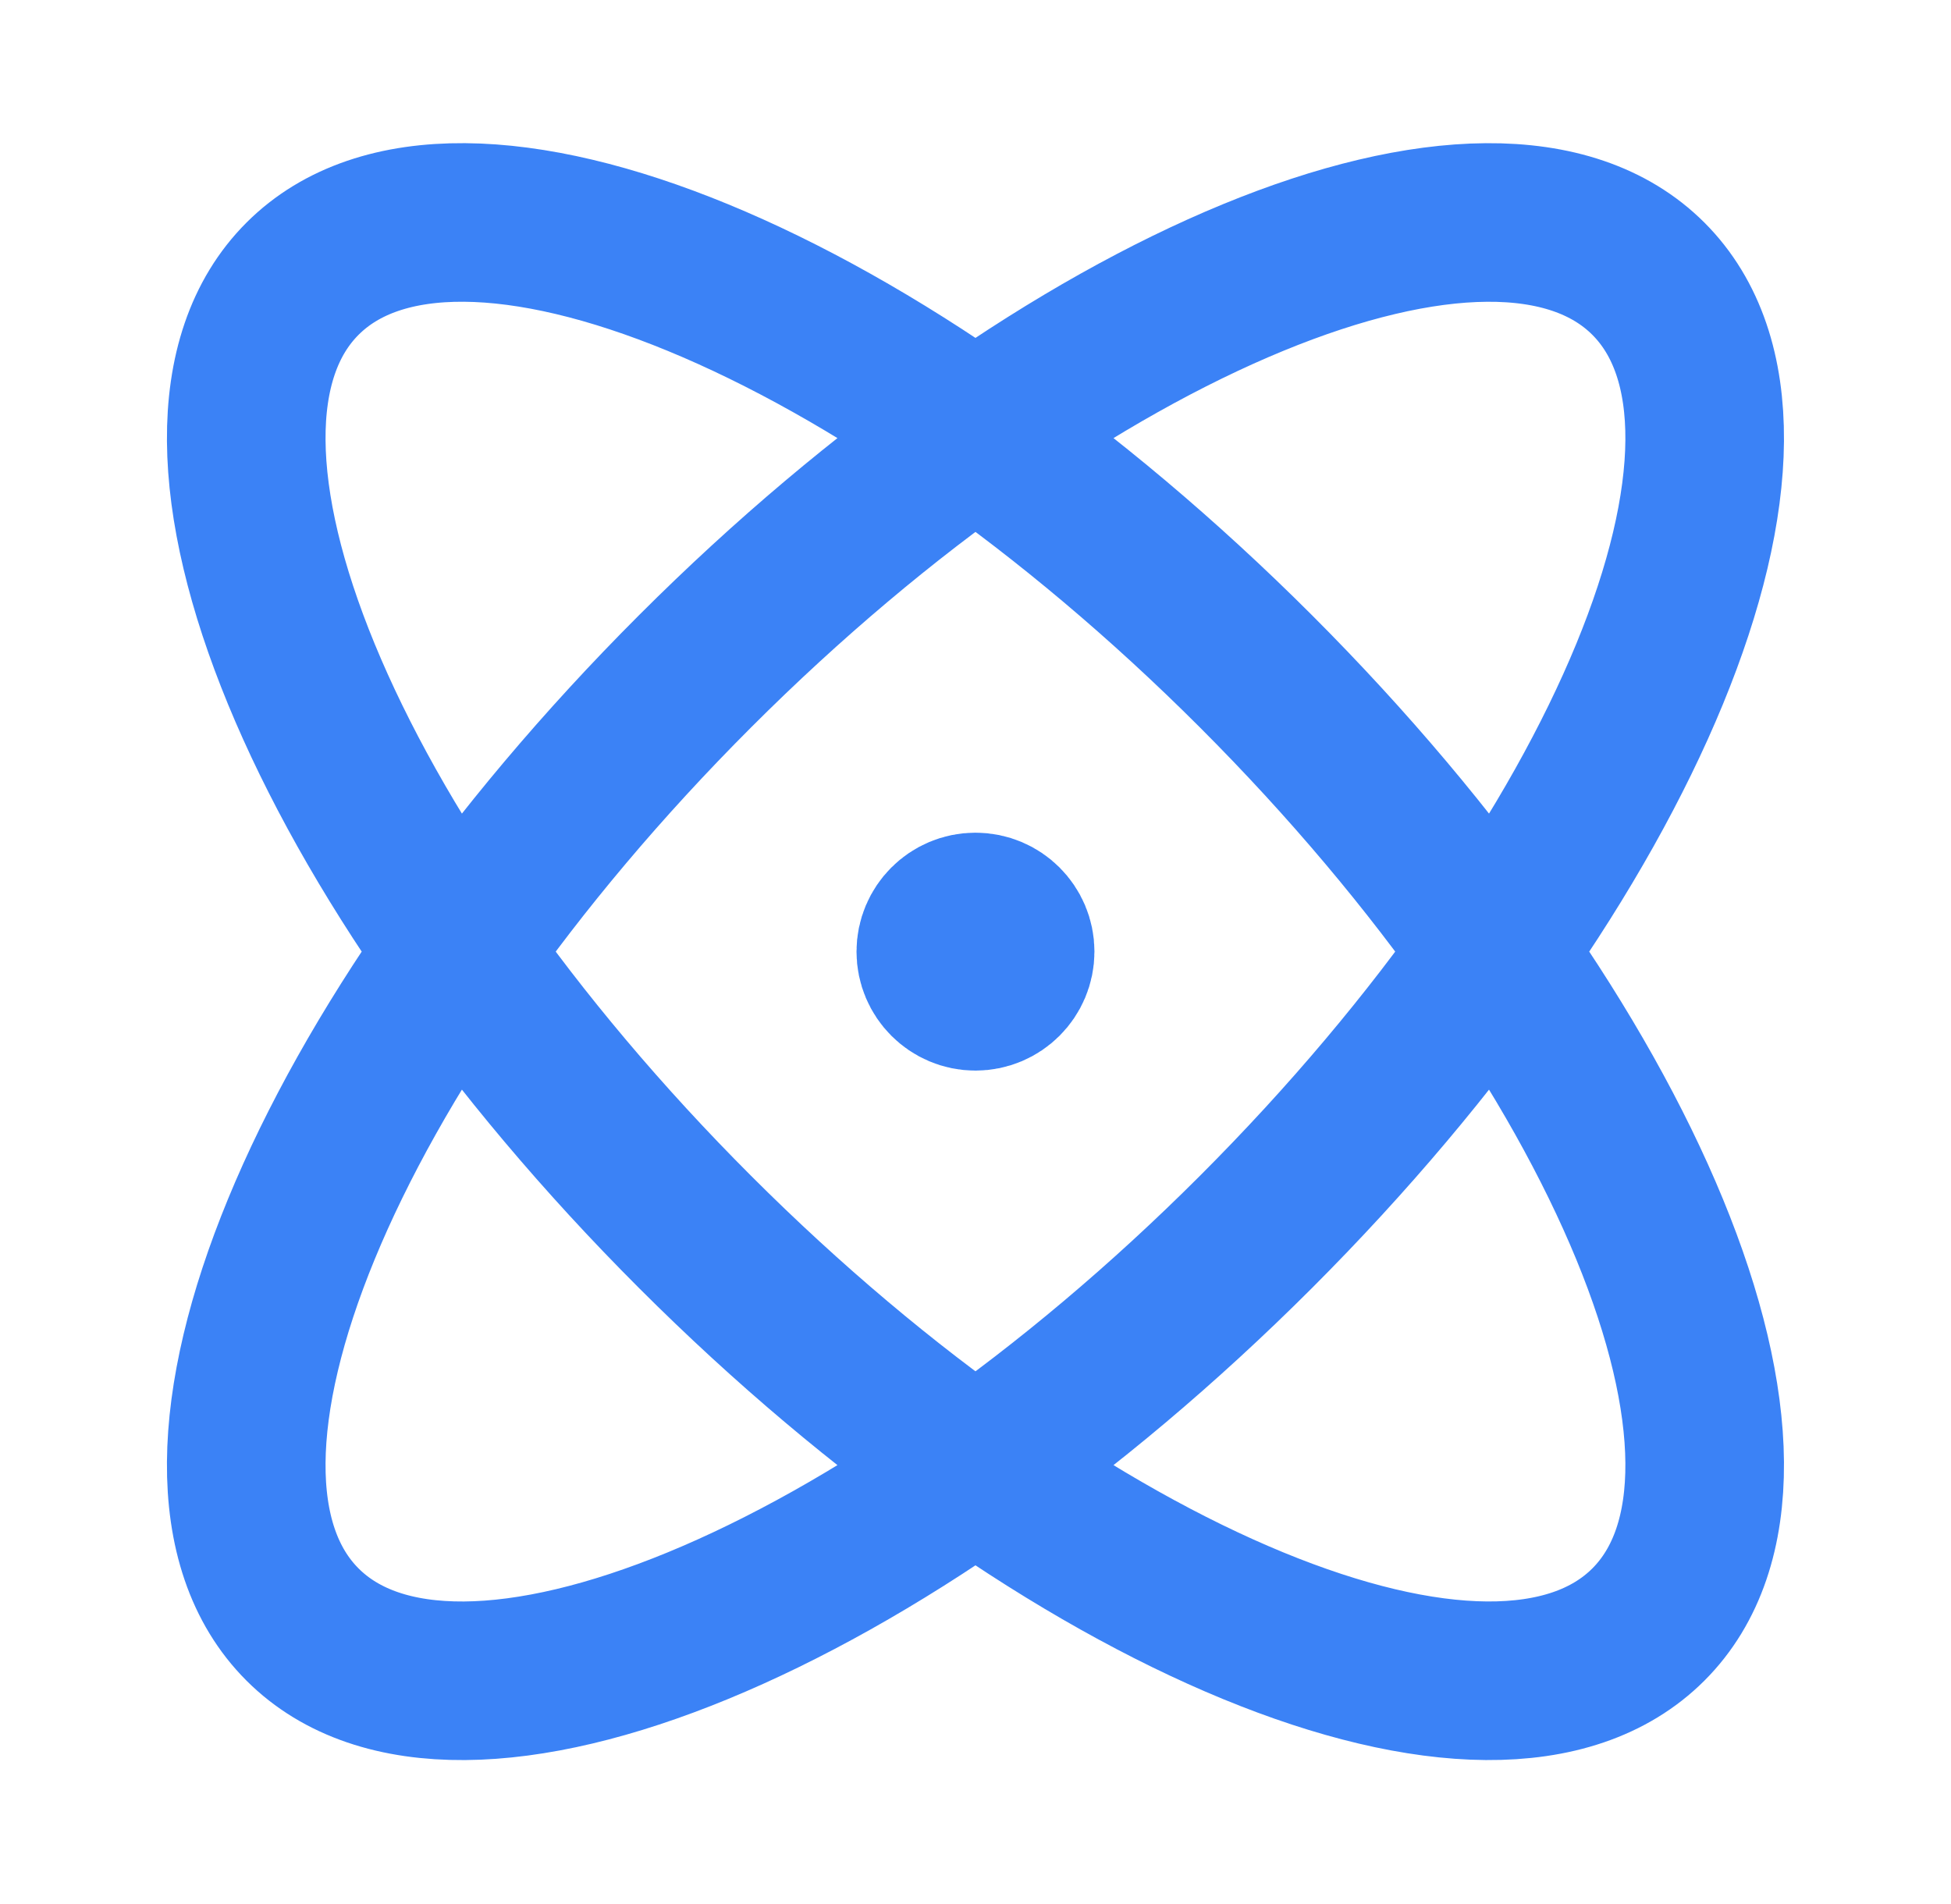
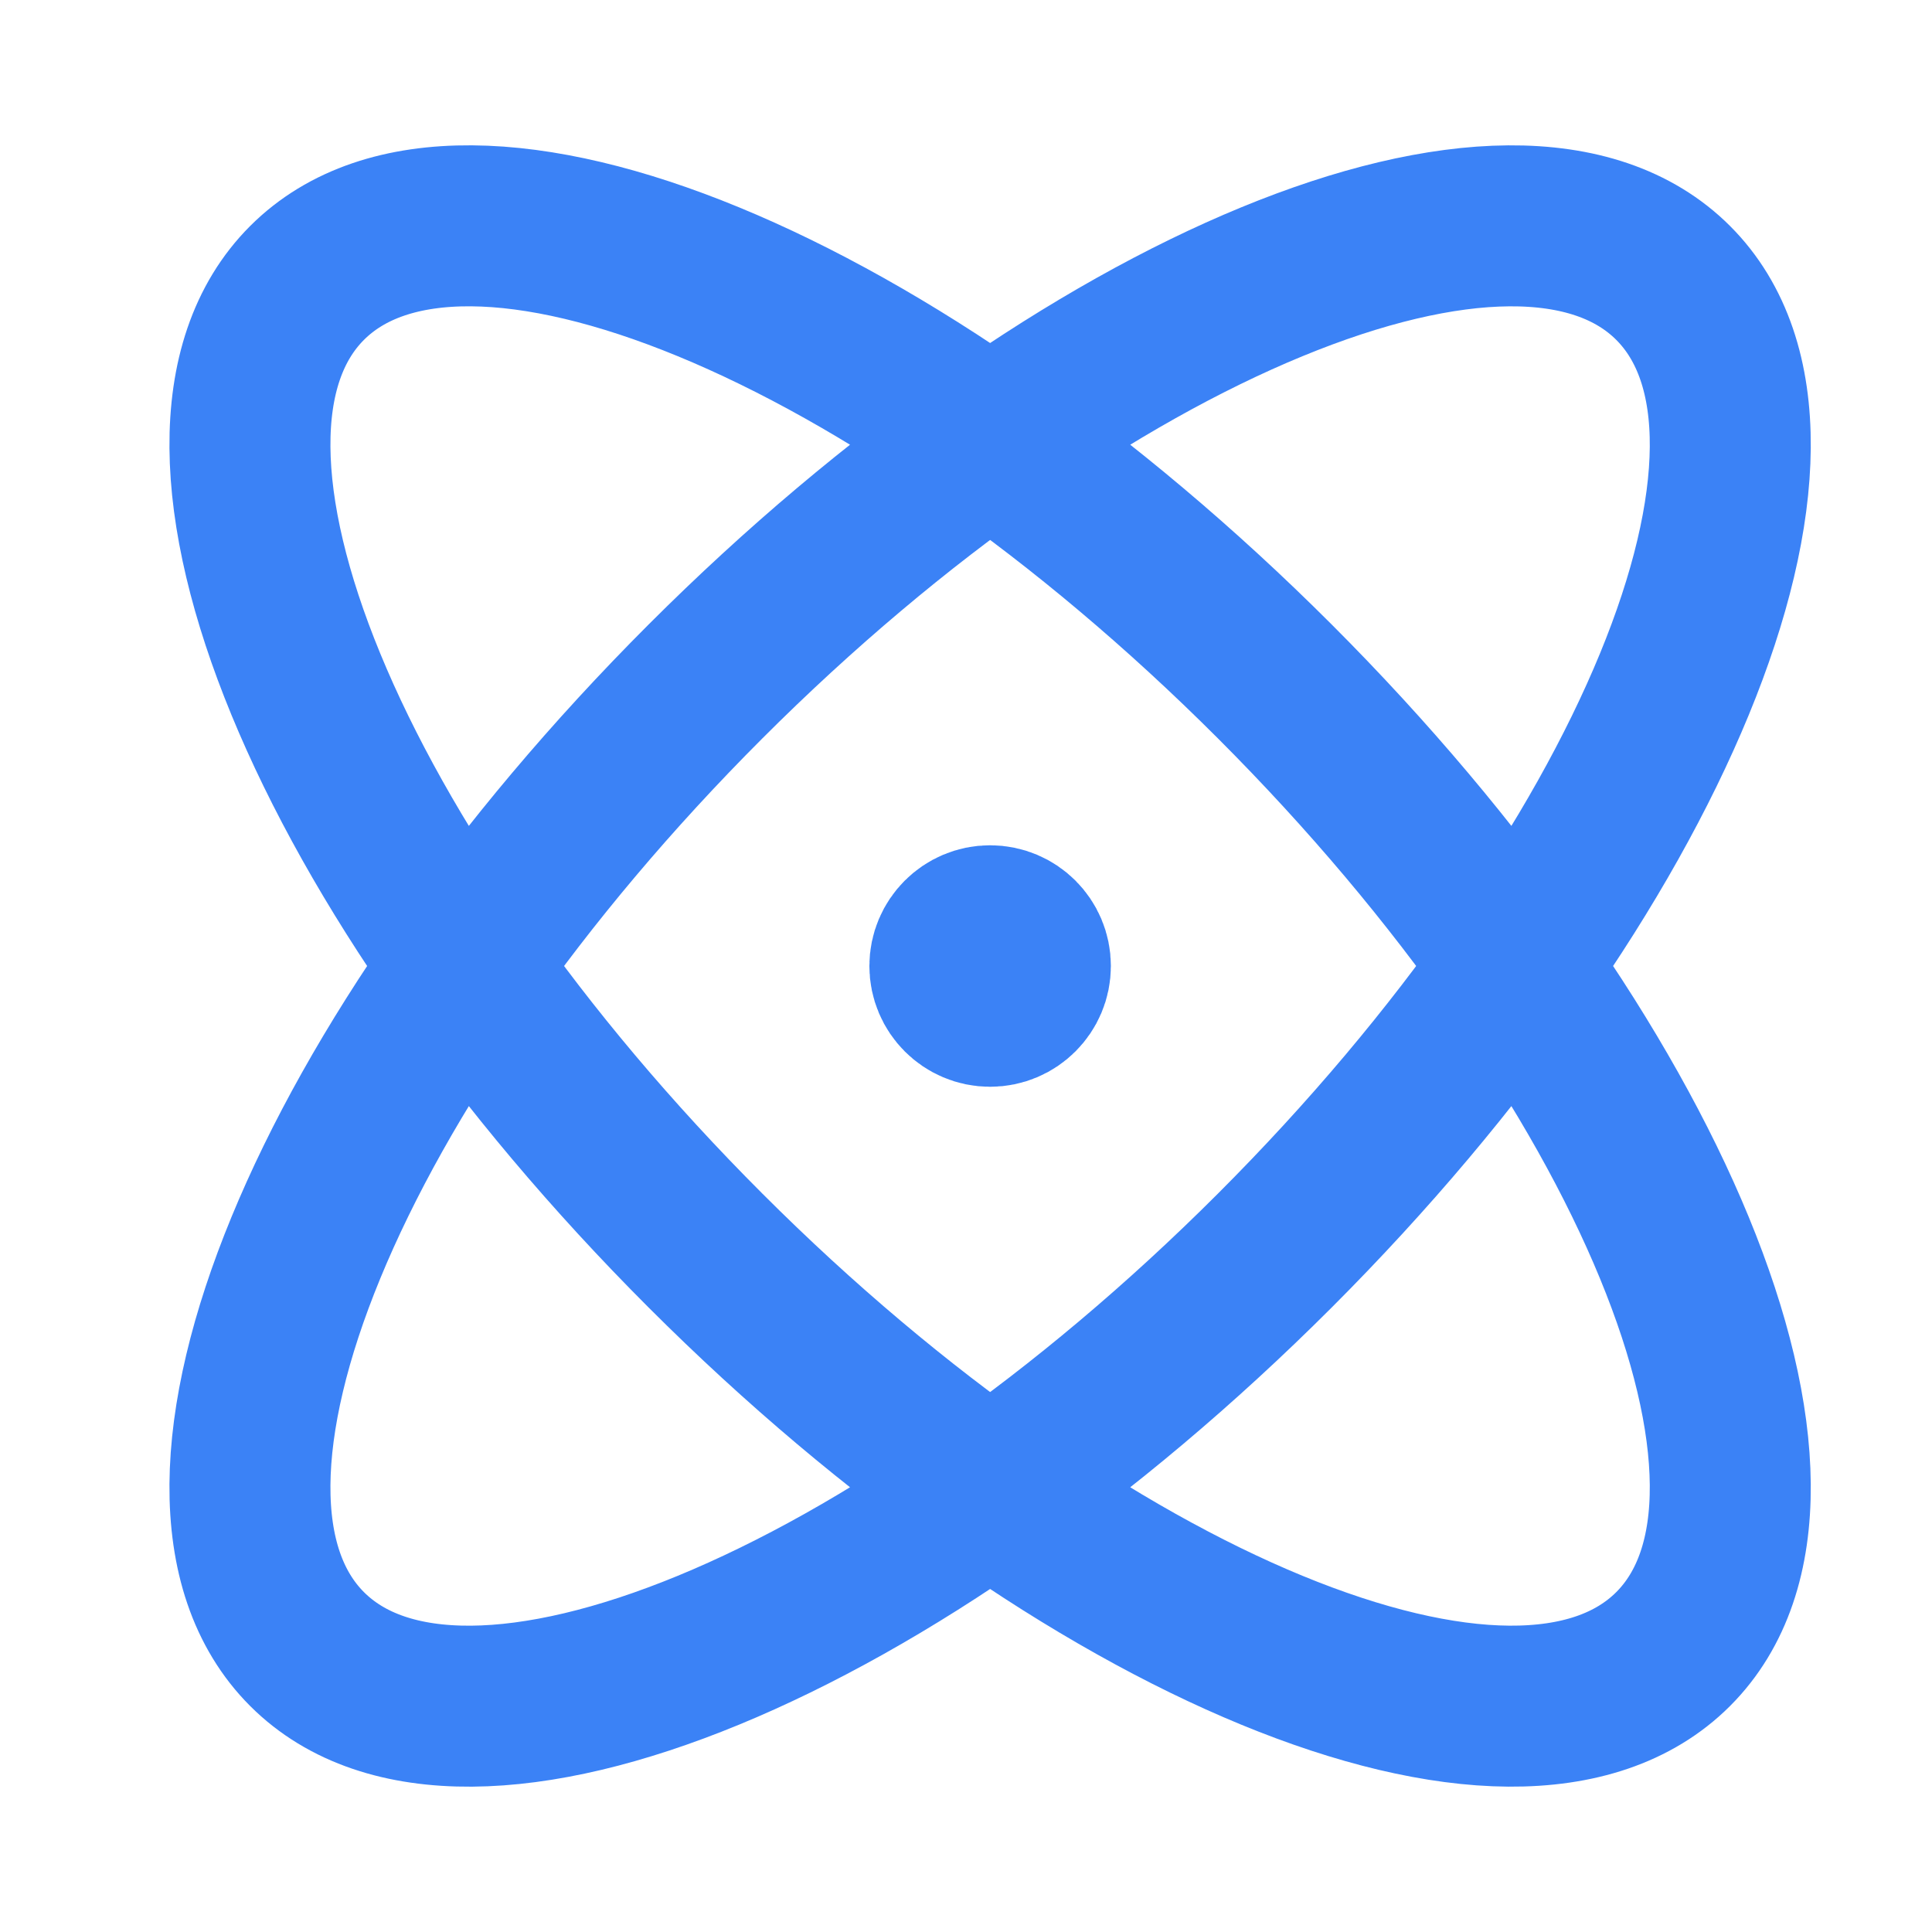
- <svg xmlns="http://www.w3.org/2000/svg" width="41" height="40" viewBox="0 0 41 40" fill="none">
+ <svg xmlns="http://www.w3.org/2000/svg" width="40" height="40" viewBox="0 0 40 40" fill="none">
  <path d="M20.499 20H20.516M26.392 25.893C18.581 33.703 9.611 37.397 6.357 34.142C3.103 30.888 6.796 21.918 14.607 14.108C22.417 6.297 31.387 2.604 34.641 5.858C37.896 9.112 34.202 18.082 26.392 25.893ZM26.392 14.107C34.202 21.918 37.896 30.888 34.641 34.142C31.387 37.396 22.417 33.703 14.607 25.892C6.796 18.082 3.103 9.112 6.357 5.858C9.611 2.603 18.581 6.297 26.392 14.107ZM21.333 20C21.333 20.46 20.959 20.834 20.499 20.834C20.039 20.834 19.666 20.46 19.666 20C19.666 19.54 20.039 19.167 20.499 19.167C20.959 19.167 21.333 19.54 21.333 20Z" stroke="#3B82F6" stroke-width="3.333" stroke-linecap="round" stroke-linejoin="round" />
</svg>
